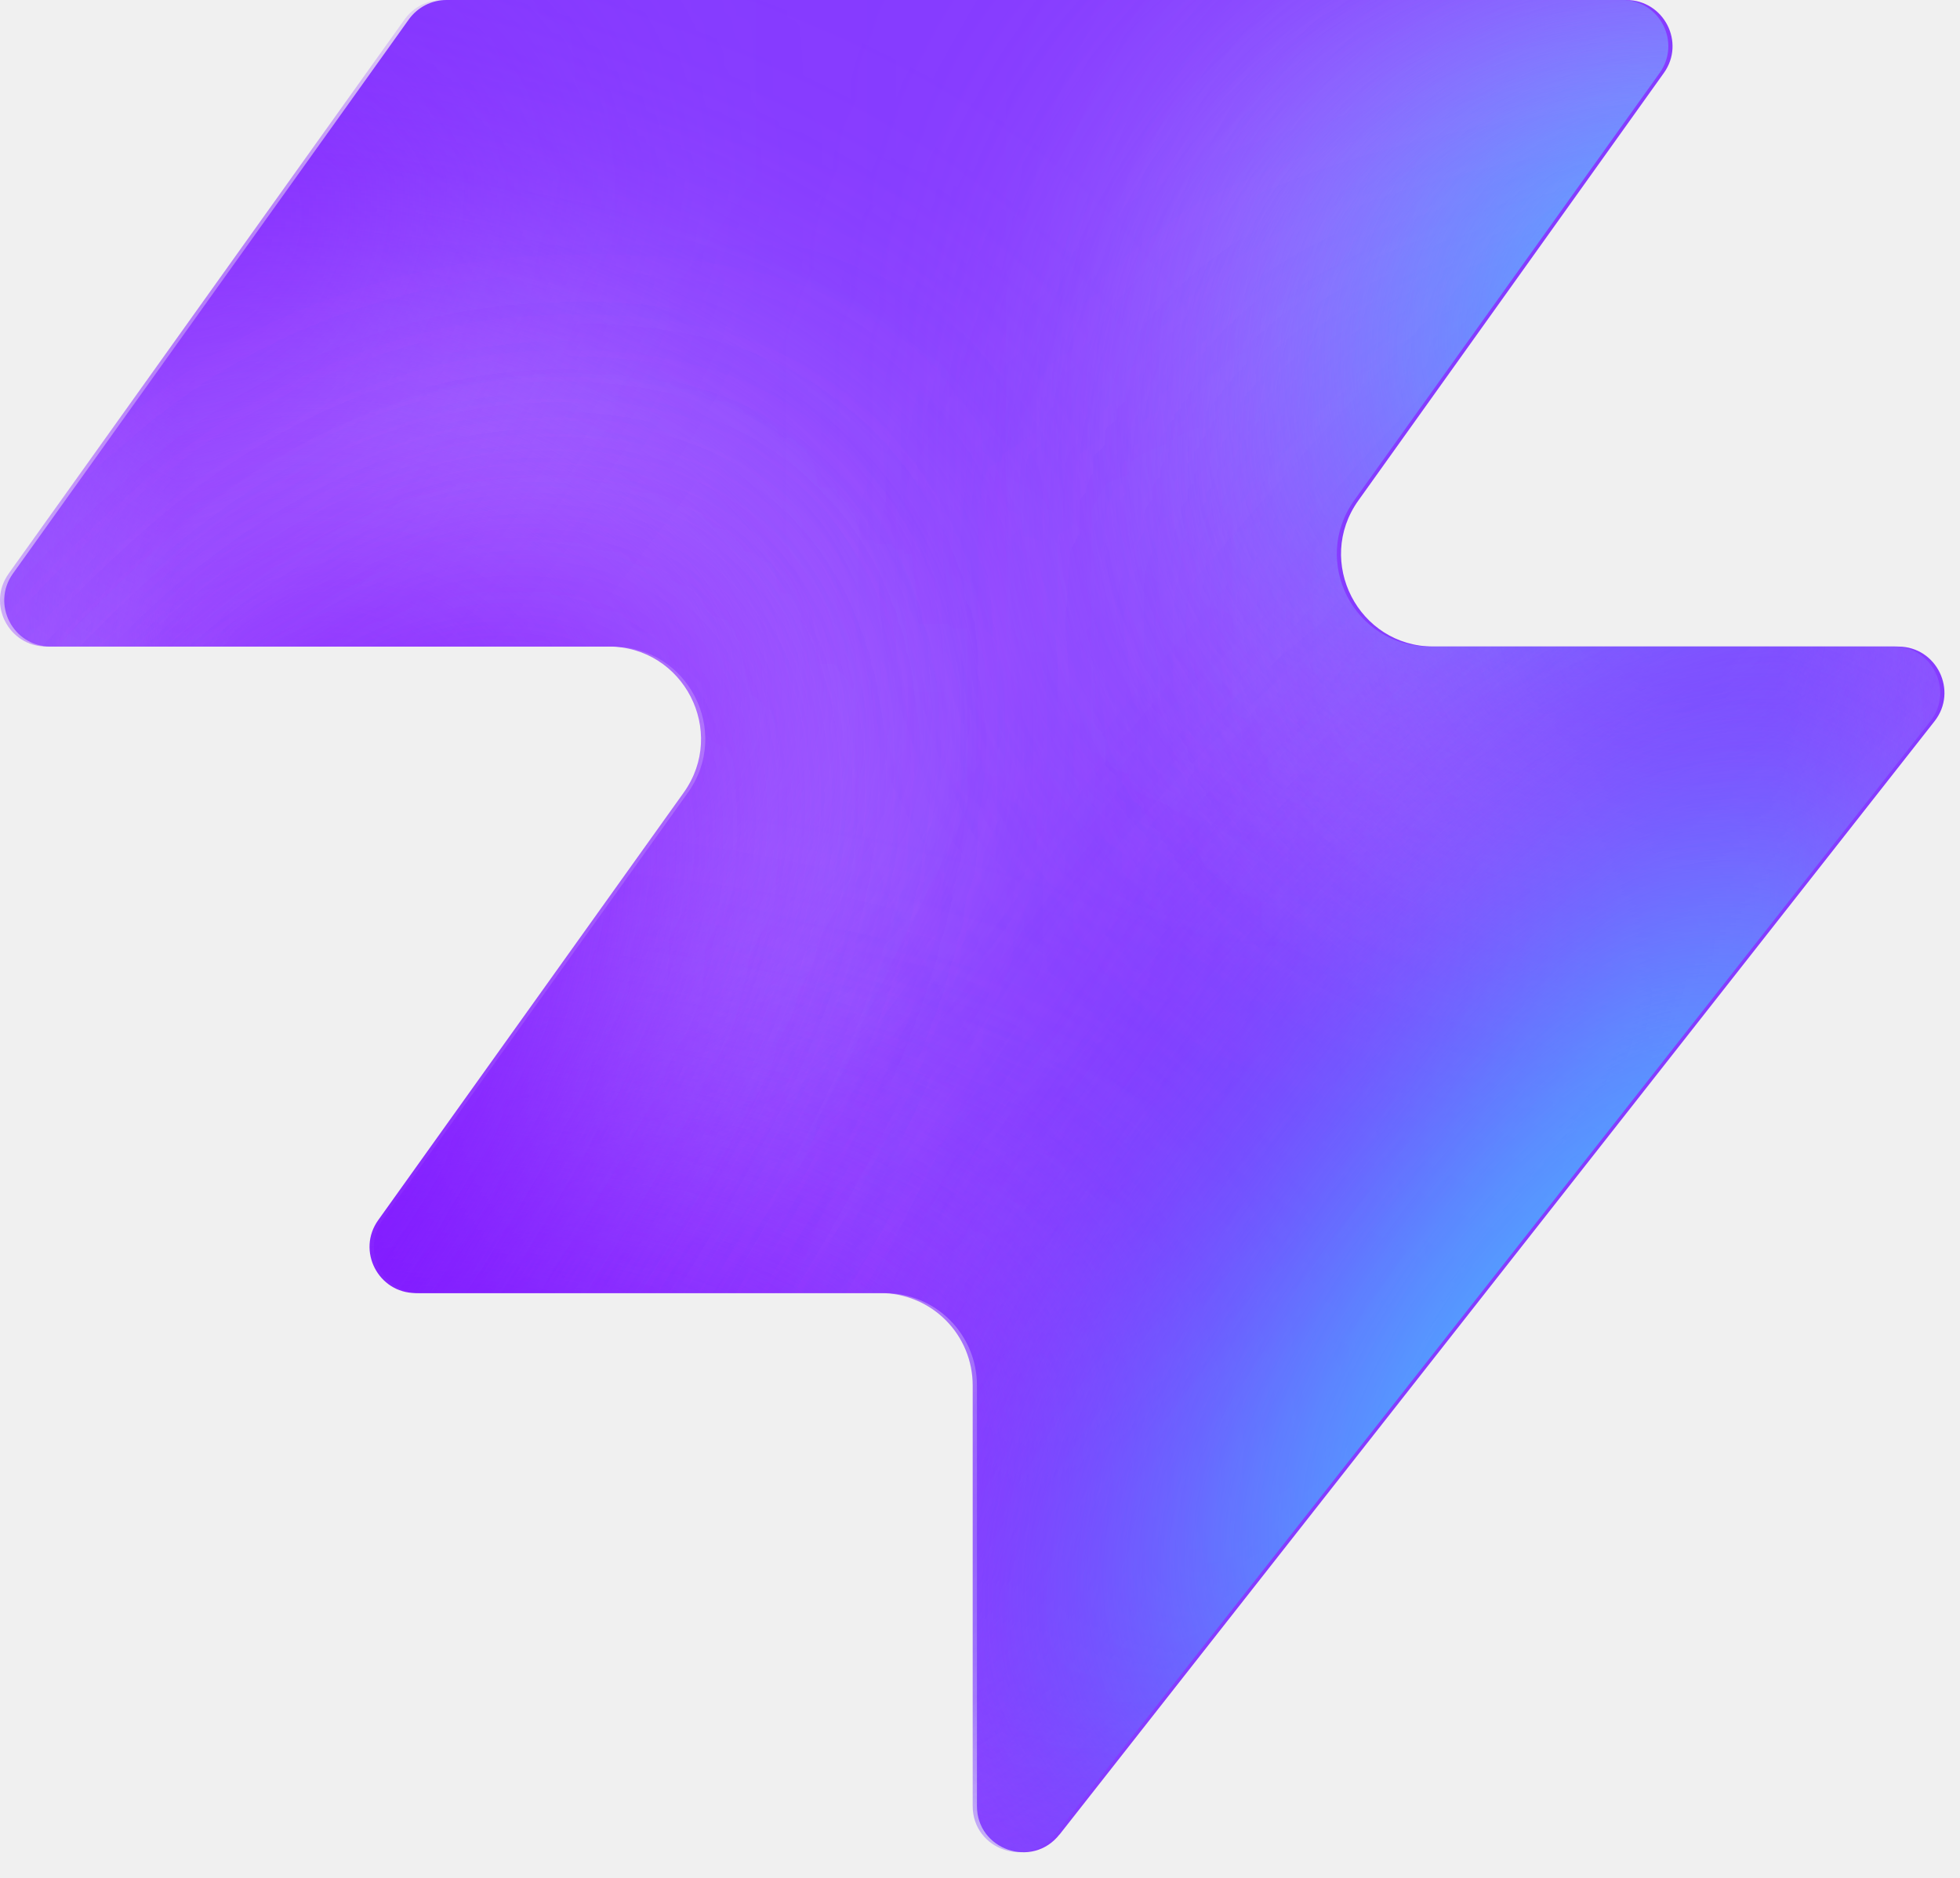
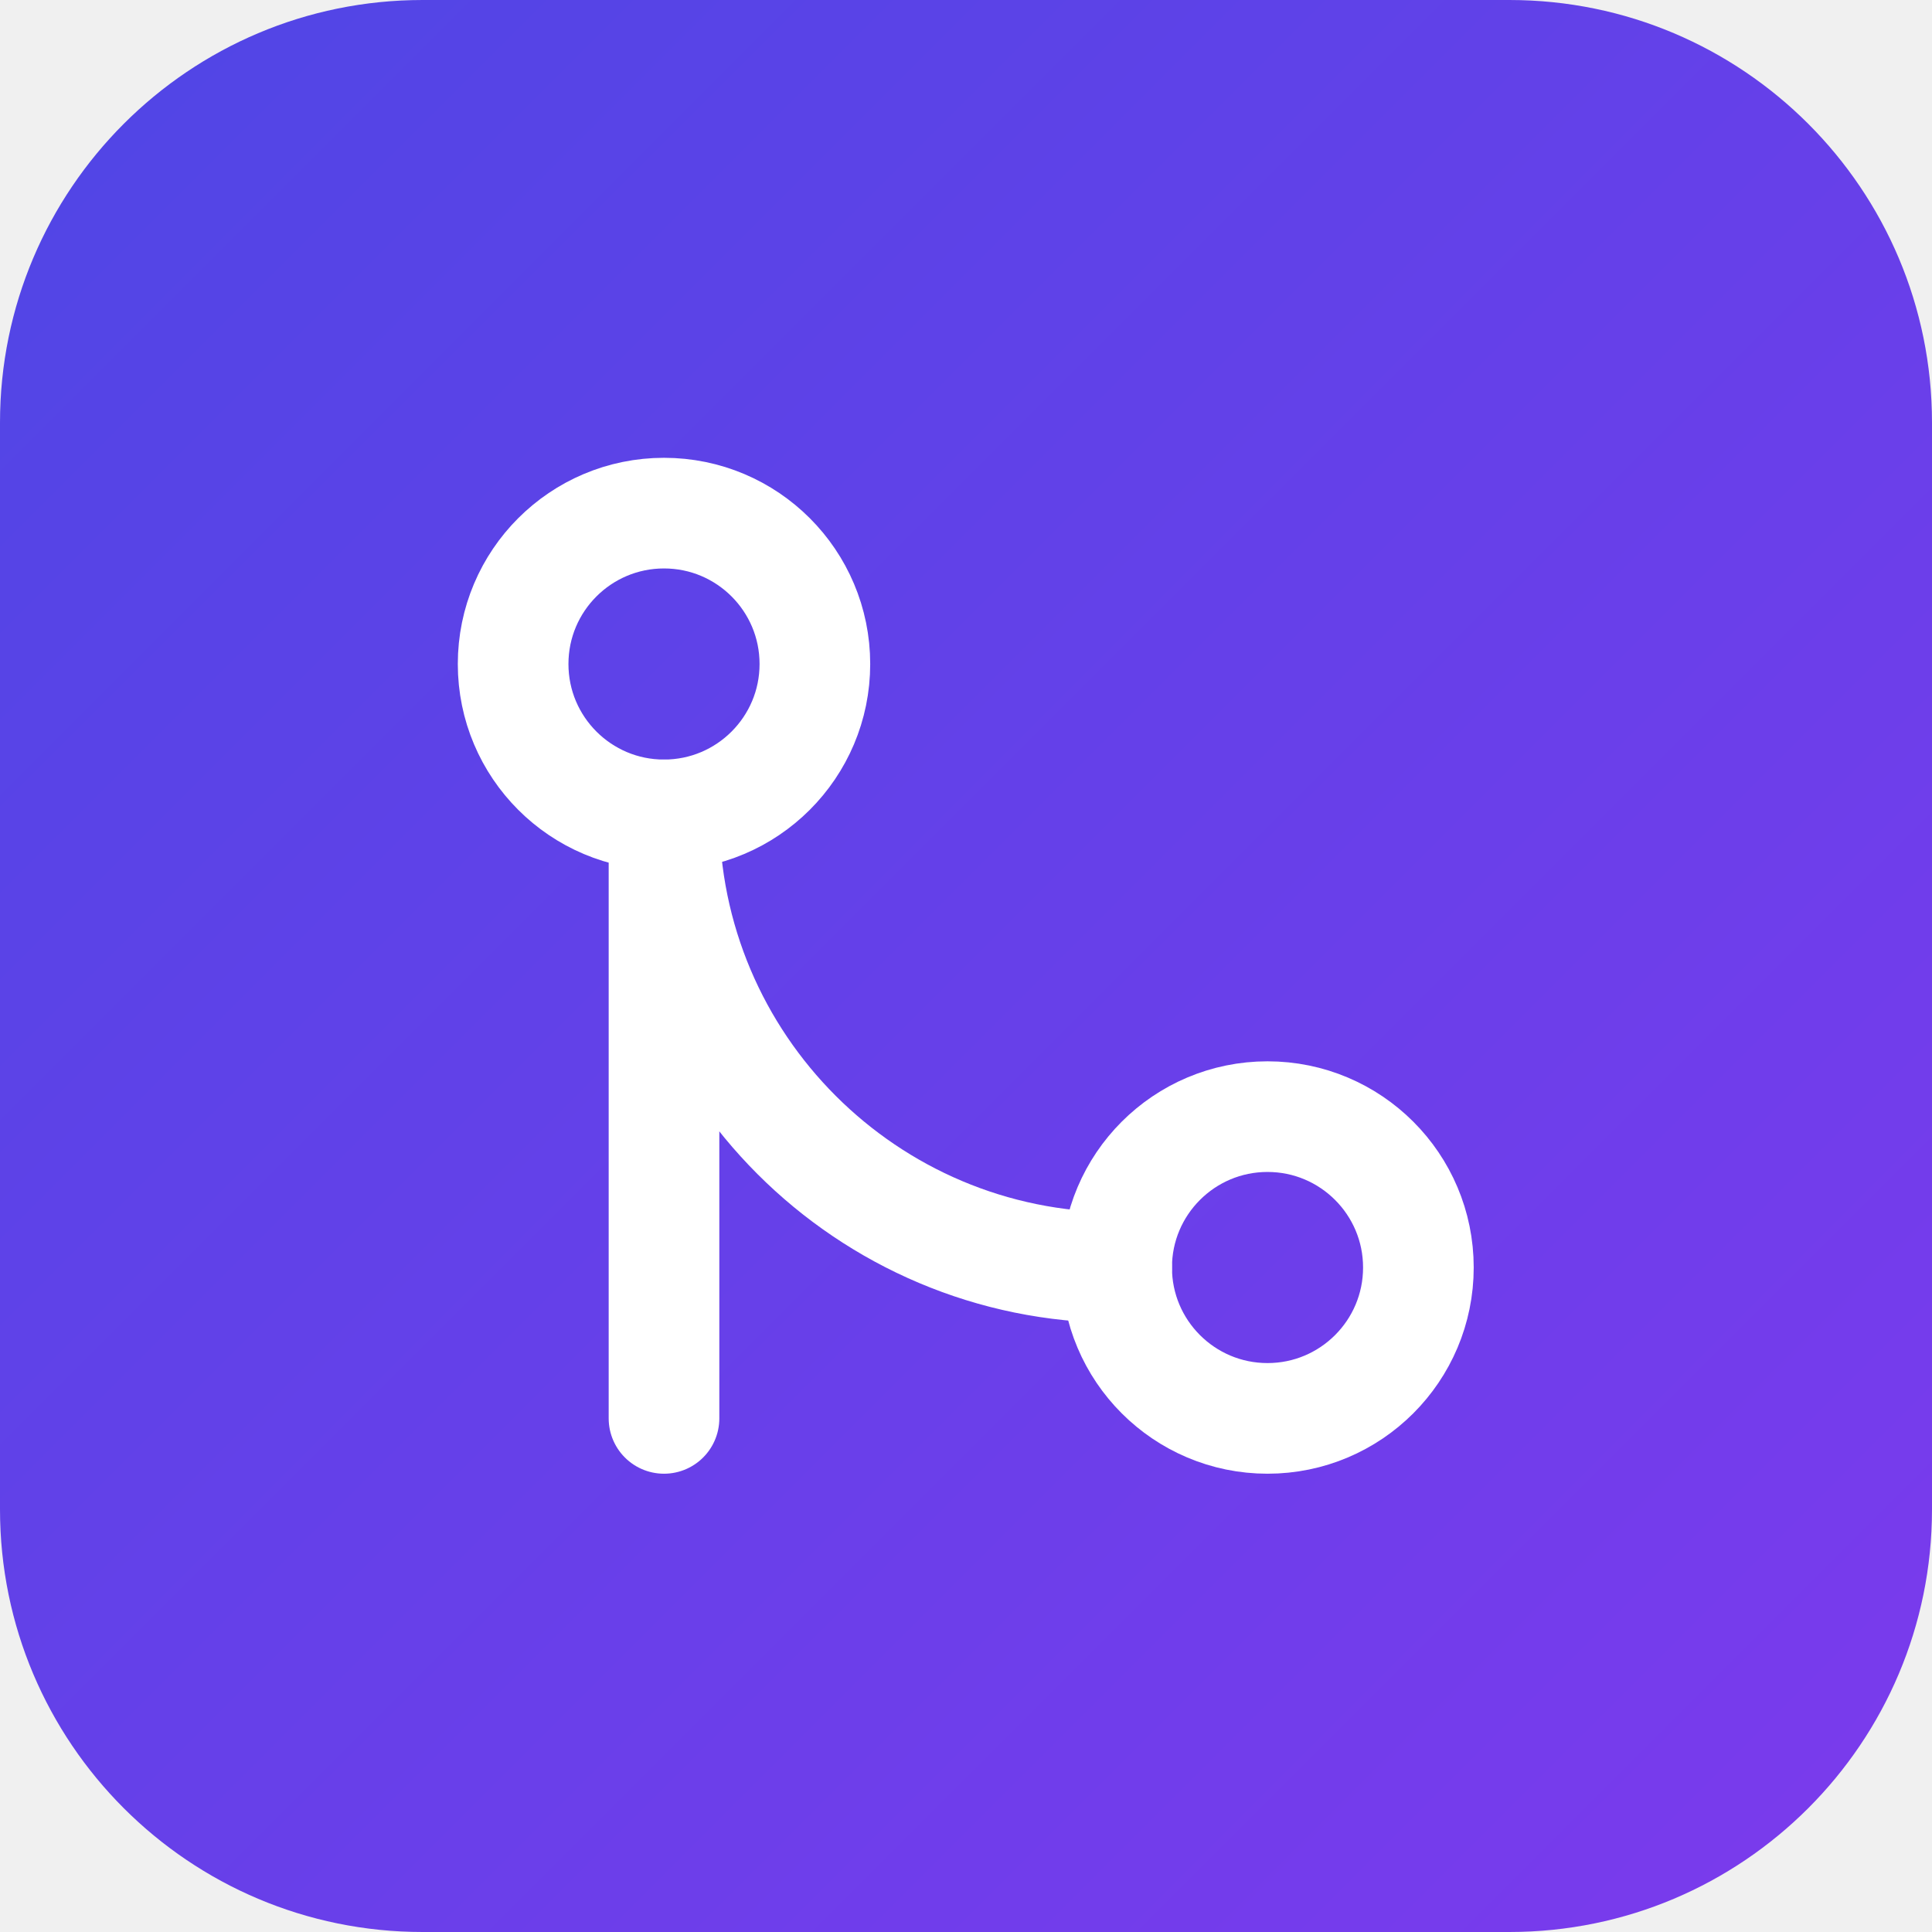
- <svg xmlns="http://www.w3.org/2000/svg" width="48" height="46" fill="none" viewBox="0 0 48 46">
-   <path fill="#863bff" d="M25.946 44.938c-.664.845-2.021.375-2.021-.698V33.937a2.26 2.26 0 0 0-2.262-2.262H10.287c-.92 0-1.456-1.04-.92-1.788l7.48-10.471c1.07-1.497 0-3.578-1.842-3.578H1.237c-.92 0-1.456-1.04-.92-1.788L10.013.474c.214-.297.556-.474.92-.474h28.894c.92 0 1.456 1.04.92 1.788l-7.48 10.471c-1.07 1.498 0 3.579 1.842 3.579h11.377c.943 0 1.473 1.088.89 1.83L25.947 44.94z" style="fill:#863bff;fill:color(display-p3 .525 .23 1);fill-opacity:1" />
-   <mask id="a" width="48" height="46" x="0" y="0" maskUnits="userSpaceOnUse" style="mask-type:alpha">
-     <path fill="#000" d="M25.842 44.938c-.664.844-2.021.375-2.021-.698V33.937a2.26 2.26 0 0 0-2.262-2.262H10.183c-.92 0-1.456-1.04-.92-1.788l7.48-10.471c1.07-1.498 0-3.579-1.842-3.579H1.133c-.92 0-1.456-1.04-.92-1.787L9.91.473c.214-.297.556-.474.92-.474h28.894c.92 0 1.456 1.04.92 1.788l-7.48 10.471c-1.07 1.498 0 3.578 1.842 3.578h11.377c.943 0 1.473 1.088.89 1.832L25.843 44.94z" style="fill:#000;fill-opacity:1" />
-   </mask>
-   <g mask="url(#a)">
-     <g filter="url(#b)">
-       <ellipse cx="5.508" cy="14.704" fill="#ede6ff" rx="5.508" ry="14.704" style="fill:#ede6ff;fill:color(display-p3 .927 .903 1);fill-opacity:1" transform="matrix(.00324 1 1 -.00324 -4.47 31.516)" />
-     </g>
-     <g filter="url(#c)">
-       <ellipse cx="10.399" cy="29.851" fill="#ede6ff" rx="10.399" ry="29.851" style="fill:#ede6ff;fill:color(display-p3 .927 .903 1);fill-opacity:1" transform="matrix(.00324 1 1 -.00324 -39.328 7.883)" />
-     </g>
-     <g filter="url(#d)">
-       <ellipse cx="5.508" cy="30.487" fill="#7e14ff" rx="5.508" ry="30.487" style="fill:#7e14ff;fill:color(display-p3 .492 .077 1);fill-opacity:1" transform="rotate(89.814 -25.913 -14.639)scale(1 -1)" />
-     </g>
-     <g filter="url(#e)">
-       <ellipse cx="5.508" cy="30.599" fill="#7e14ff" rx="5.508" ry="30.599" style="fill:#7e14ff;fill:color(display-p3 .492 .077 1);fill-opacity:1" transform="rotate(89.814 -32.644 -3.334)scale(1 -1)" />
-     </g>
-     <g filter="url(#f)">
-       <ellipse cx="5.508" cy="30.599" fill="#7e14ff" rx="5.508" ry="30.599" style="fill:#7e14ff;fill:color(display-p3 .492 .077 1);fill-opacity:1" transform="matrix(.00324 1 1 -.00324 -34.34 30.47)" />
-     </g>
-     <g filter="url(#g)">
-       <ellipse cx="14.072" cy="22.078" fill="#ede6ff" rx="14.072" ry="22.078" style="fill:#ede6ff;fill:color(display-p3 .927 .903 1);fill-opacity:1" transform="rotate(93.35 24.506 48.493)scale(-1 1)" />
-     </g>
-     <g filter="url(#h)">
-       <ellipse cx="3.47" cy="21.501" fill="#7e14ff" rx="3.47" ry="21.501" style="fill:#7e14ff;fill:color(display-p3 .492 .077 1);fill-opacity:1" transform="rotate(89.009 28.708 47.59)scale(-1 1)" />
-     </g>
-     <g filter="url(#i)">
-       <ellipse cx="3.47" cy="21.501" fill="#7e14ff" rx="3.47" ry="21.501" style="fill:#7e14ff;fill:color(display-p3 .492 .077 1);fill-opacity:1" transform="rotate(89.009 28.708 47.59)scale(-1 1)" />
-     </g>
-     <g filter="url(#j)">
-       <ellipse cx=".387" cy="8.972" fill="#7e14ff" rx="4.407" ry="29.108" style="fill:#7e14ff;fill:color(display-p3 .492 .077 1);fill-opacity:1" transform="rotate(39.51 .387 8.972)" />
-     </g>
-     <g filter="url(#k)">
-       <ellipse cx="47.523" cy="-6.092" fill="#7e14ff" rx="4.407" ry="29.108" style="fill:#7e14ff;fill:color(display-p3 .492 .077 1);fill-opacity:1" transform="rotate(37.892 47.523 -6.092)" />
-     </g>
-     <g filter="url(#l)">
-       <ellipse cx="41.412" cy="6.333" fill="#47bfff" rx="5.971" ry="9.665" style="fill:#47bfff;fill:color(display-p3 .28 .748 1);fill-opacity:1" transform="rotate(37.892 41.412 6.333)" />
-     </g>
-     <g filter="url(#m)">
-       <ellipse cx="-1.879" cy="38.332" fill="#7e14ff" rx="4.407" ry="29.108" style="fill:#7e14ff;fill:color(display-p3 .492 .077 1);fill-opacity:1" transform="rotate(37.892 -1.88 38.332)" />
-     </g>
-     <g filter="url(#n)">
-       <ellipse cx="-1.879" cy="38.332" fill="#7e14ff" rx="4.407" ry="29.108" style="fill:#7e14ff;fill:color(display-p3 .492 .077 1);fill-opacity:1" transform="rotate(37.892 -1.88 38.332)" />
-     </g>
-     <g filter="url(#o)">
-       <ellipse cx="35.651" cy="29.907" fill="#7e14ff" rx="4.407" ry="29.108" style="fill:#7e14ff;fill:color(display-p3 .492 .077 1);fill-opacity:1" transform="rotate(37.892 35.651 29.907)" />
-     </g>
-     <g filter="url(#p)">
-       <ellipse cx="38.418" cy="32.4" fill="#47bfff" rx="5.971" ry="15.297" style="fill:#47bfff;fill:color(display-p3 .28 .748 1);fill-opacity:1" transform="rotate(37.892 38.418 32.4)" />
-     </g>
+ <svg xmlns="http://www.w3.org/2000/svg" viewBox="0 0 32 32">
+   <defs>
+     <linearGradient id="g" x1="0" y1="0" x2="1" y2="1">
+       <stop offset="0%" stop-color="#4f46e5" />
+       <stop offset="100%" stop-color="#7c3aed" />
+     </linearGradient>
+   </defs>
+   <rect width="32" height="32" rx="7" fill="url(#g)" />
+   <g transform="translate(6,6) scale(0.833)" stroke="white" stroke-width="2.2" stroke-linecap="round" stroke-linejoin="round" fill="none">
+     <circle cx="18" cy="18" r="3" />
+     <circle cx="6" cy="6" r="3" />
+     <path d="M6 21V9a9 9 0 0 0 9 9" />
  </g>
-   <defs>
-     <filter id="b" width="60.045" height="41.654" x="-19.77" y="16.149" color-interpolation-filters="sRGB" filterUnits="userSpaceOnUse">
-       <feFlood flood-opacity="0" result="BackgroundImageFix" />
-       <feBlend in="SourceGraphic" in2="BackgroundImageFix" result="shape" />
-       <feGaussianBlur result="effect1_foregroundBlur_2002_17158" stdDeviation="7.659" />
-     </filter>
-     <filter id="c" width="90.34" height="51.437" x="-54.613" y="-7.533" color-interpolation-filters="sRGB" filterUnits="userSpaceOnUse">
-       <feFlood flood-opacity="0" result="BackgroundImageFix" />
-       <feBlend in="SourceGraphic" in2="BackgroundImageFix" result="shape" />
-       <feGaussianBlur result="effect1_foregroundBlur_2002_17158" stdDeviation="7.659" />
-     </filter>
-     <filter id="d" width="79.355" height="29.4" x="-49.64" y="2.03" color-interpolation-filters="sRGB" filterUnits="userSpaceOnUse">
-       <feFlood flood-opacity="0" result="BackgroundImageFix" />
-       <feBlend in="SourceGraphic" in2="BackgroundImageFix" result="shape" />
-       <feGaussianBlur result="effect1_foregroundBlur_2002_17158" stdDeviation="4.596" />
-     </filter>
-     <filter id="e" width="79.579" height="29.4" x="-45.045" y="20.029" color-interpolation-filters="sRGB" filterUnits="userSpaceOnUse">
-       <feFlood flood-opacity="0" result="BackgroundImageFix" />
-       <feBlend in="SourceGraphic" in2="BackgroundImageFix" result="shape" />
-       <feGaussianBlur result="effect1_foregroundBlur_2002_17158" stdDeviation="4.596" />
-     </filter>
-     <filter id="f" width="79.579" height="29.4" x="-43.513" y="21.178" color-interpolation-filters="sRGB" filterUnits="userSpaceOnUse">
-       <feFlood flood-opacity="0" result="BackgroundImageFix" />
-       <feBlend in="SourceGraphic" in2="BackgroundImageFix" result="shape" />
-       <feGaussianBlur result="effect1_foregroundBlur_2002_17158" stdDeviation="4.596" />
-     </filter>
-     <filter id="g" width="74.749" height="58.852" x="15.756" y="-17.901" color-interpolation-filters="sRGB" filterUnits="userSpaceOnUse">
-       <feFlood flood-opacity="0" result="BackgroundImageFix" />
-       <feBlend in="SourceGraphic" in2="BackgroundImageFix" result="shape" />
-       <feGaussianBlur result="effect1_foregroundBlur_2002_17158" stdDeviation="7.659" />
-     </filter>
-     <filter id="h" width="61.377" height="25.362" x="23.548" y="2.284" color-interpolation-filters="sRGB" filterUnits="userSpaceOnUse">
-       <feFlood flood-opacity="0" result="BackgroundImageFix" />
-       <feBlend in="SourceGraphic" in2="BackgroundImageFix" result="shape" />
-       <feGaussianBlur result="effect1_foregroundBlur_2002_17158" stdDeviation="4.596" />
-     </filter>
-     <filter id="i" width="61.377" height="25.362" x="23.548" y="2.284" color-interpolation-filters="sRGB" filterUnits="userSpaceOnUse">
-       <feFlood flood-opacity="0" result="BackgroundImageFix" />
-       <feBlend in="SourceGraphic" in2="BackgroundImageFix" result="shape" />
-       <feGaussianBlur result="effect1_foregroundBlur_2002_17158" stdDeviation="4.596" />
-     </filter>
-     <filter id="j" width="56.045" height="63.649" x="-27.636" y="-22.853" color-interpolation-filters="sRGB" filterUnits="userSpaceOnUse">
-       <feFlood flood-opacity="0" result="BackgroundImageFix" />
-       <feBlend in="SourceGraphic" in2="BackgroundImageFix" result="shape" />
-       <feGaussianBlur result="effect1_foregroundBlur_2002_17158" stdDeviation="4.596" />
-     </filter>
-     <filter id="k" width="54.814" height="64.646" x="20.116" y="-38.415" color-interpolation-filters="sRGB" filterUnits="userSpaceOnUse">
-       <feFlood flood-opacity="0" result="BackgroundImageFix" />
-       <feBlend in="SourceGraphic" in2="BackgroundImageFix" result="shape" />
-       <feGaussianBlur result="effect1_foregroundBlur_2002_17158" stdDeviation="4.596" />
-     </filter>
-     <filter id="l" width="33.541" height="35.313" x="24.641" y="-11.323" color-interpolation-filters="sRGB" filterUnits="userSpaceOnUse">
-       <feFlood flood-opacity="0" result="BackgroundImageFix" />
-       <feBlend in="SourceGraphic" in2="BackgroundImageFix" result="shape" />
-       <feGaussianBlur result="effect1_foregroundBlur_2002_17158" stdDeviation="4.596" />
-     </filter>
-     <filter id="m" width="54.814" height="64.646" x="-29.286" y="6.009" color-interpolation-filters="sRGB" filterUnits="userSpaceOnUse">
-       <feFlood flood-opacity="0" result="BackgroundImageFix" />
-       <feBlend in="SourceGraphic" in2="BackgroundImageFix" result="shape" />
-       <feGaussianBlur result="effect1_foregroundBlur_2002_17158" stdDeviation="4.596" />
-     </filter>
-     <filter id="n" width="54.814" height="64.646" x="-29.286" y="6.009" color-interpolation-filters="sRGB" filterUnits="userSpaceOnUse">
-       <feFlood flood-opacity="0" result="BackgroundImageFix" />
-       <feBlend in="SourceGraphic" in2="BackgroundImageFix" result="shape" />
-       <feGaussianBlur result="effect1_foregroundBlur_2002_17158" stdDeviation="4.596" />
-     </filter>
-     <filter id="o" width="54.814" height="64.646" x="8.244" y="-2.416" color-interpolation-filters="sRGB" filterUnits="userSpaceOnUse">
-       <feFlood flood-opacity="0" result="BackgroundImageFix" />
-       <feBlend in="SourceGraphic" in2="BackgroundImageFix" result="shape" />
-       <feGaussianBlur result="effect1_foregroundBlur_2002_17158" stdDeviation="4.596" />
-     </filter>
-     <filter id="p" width="39.409" height="43.623" x="18.713" y="10.588" color-interpolation-filters="sRGB" filterUnits="userSpaceOnUse">
-       <feFlood flood-opacity="0" result="BackgroundImageFix" />
-       <feBlend in="SourceGraphic" in2="BackgroundImageFix" result="shape" />
-       <feGaussianBlur result="effect1_foregroundBlur_2002_17158" stdDeviation="4.596" />
-     </filter>
-   </defs>
</svg>
